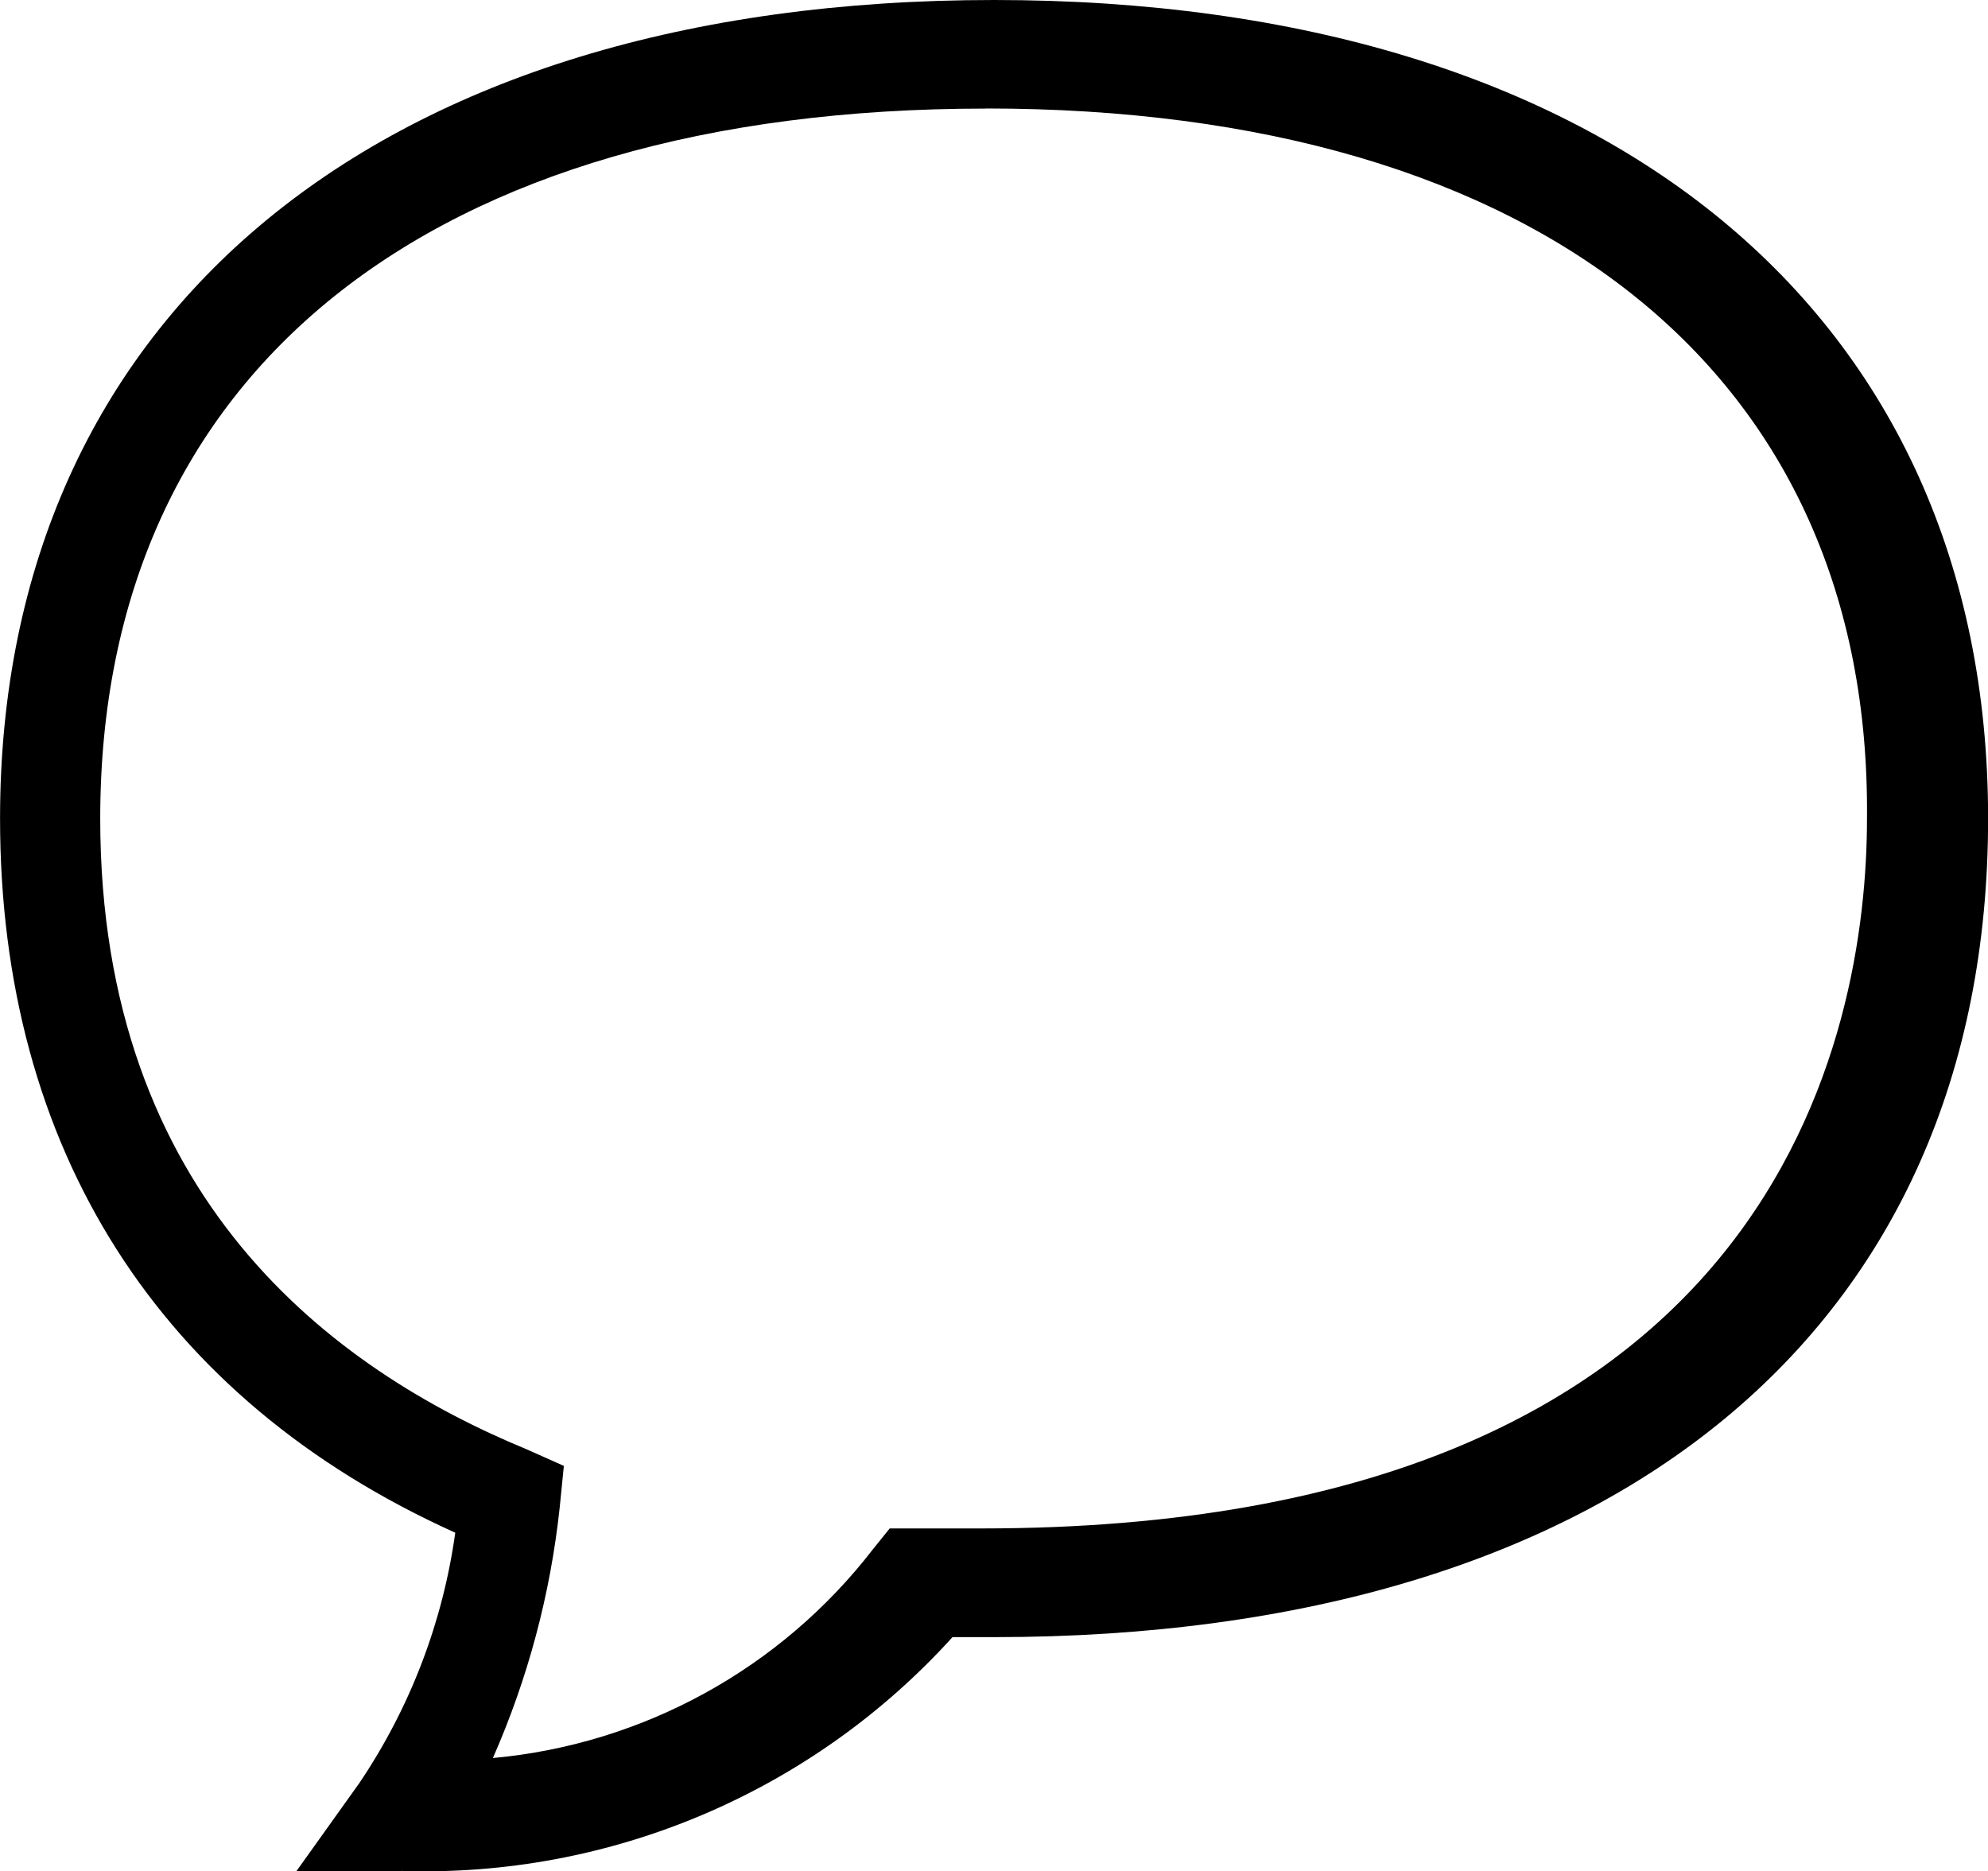
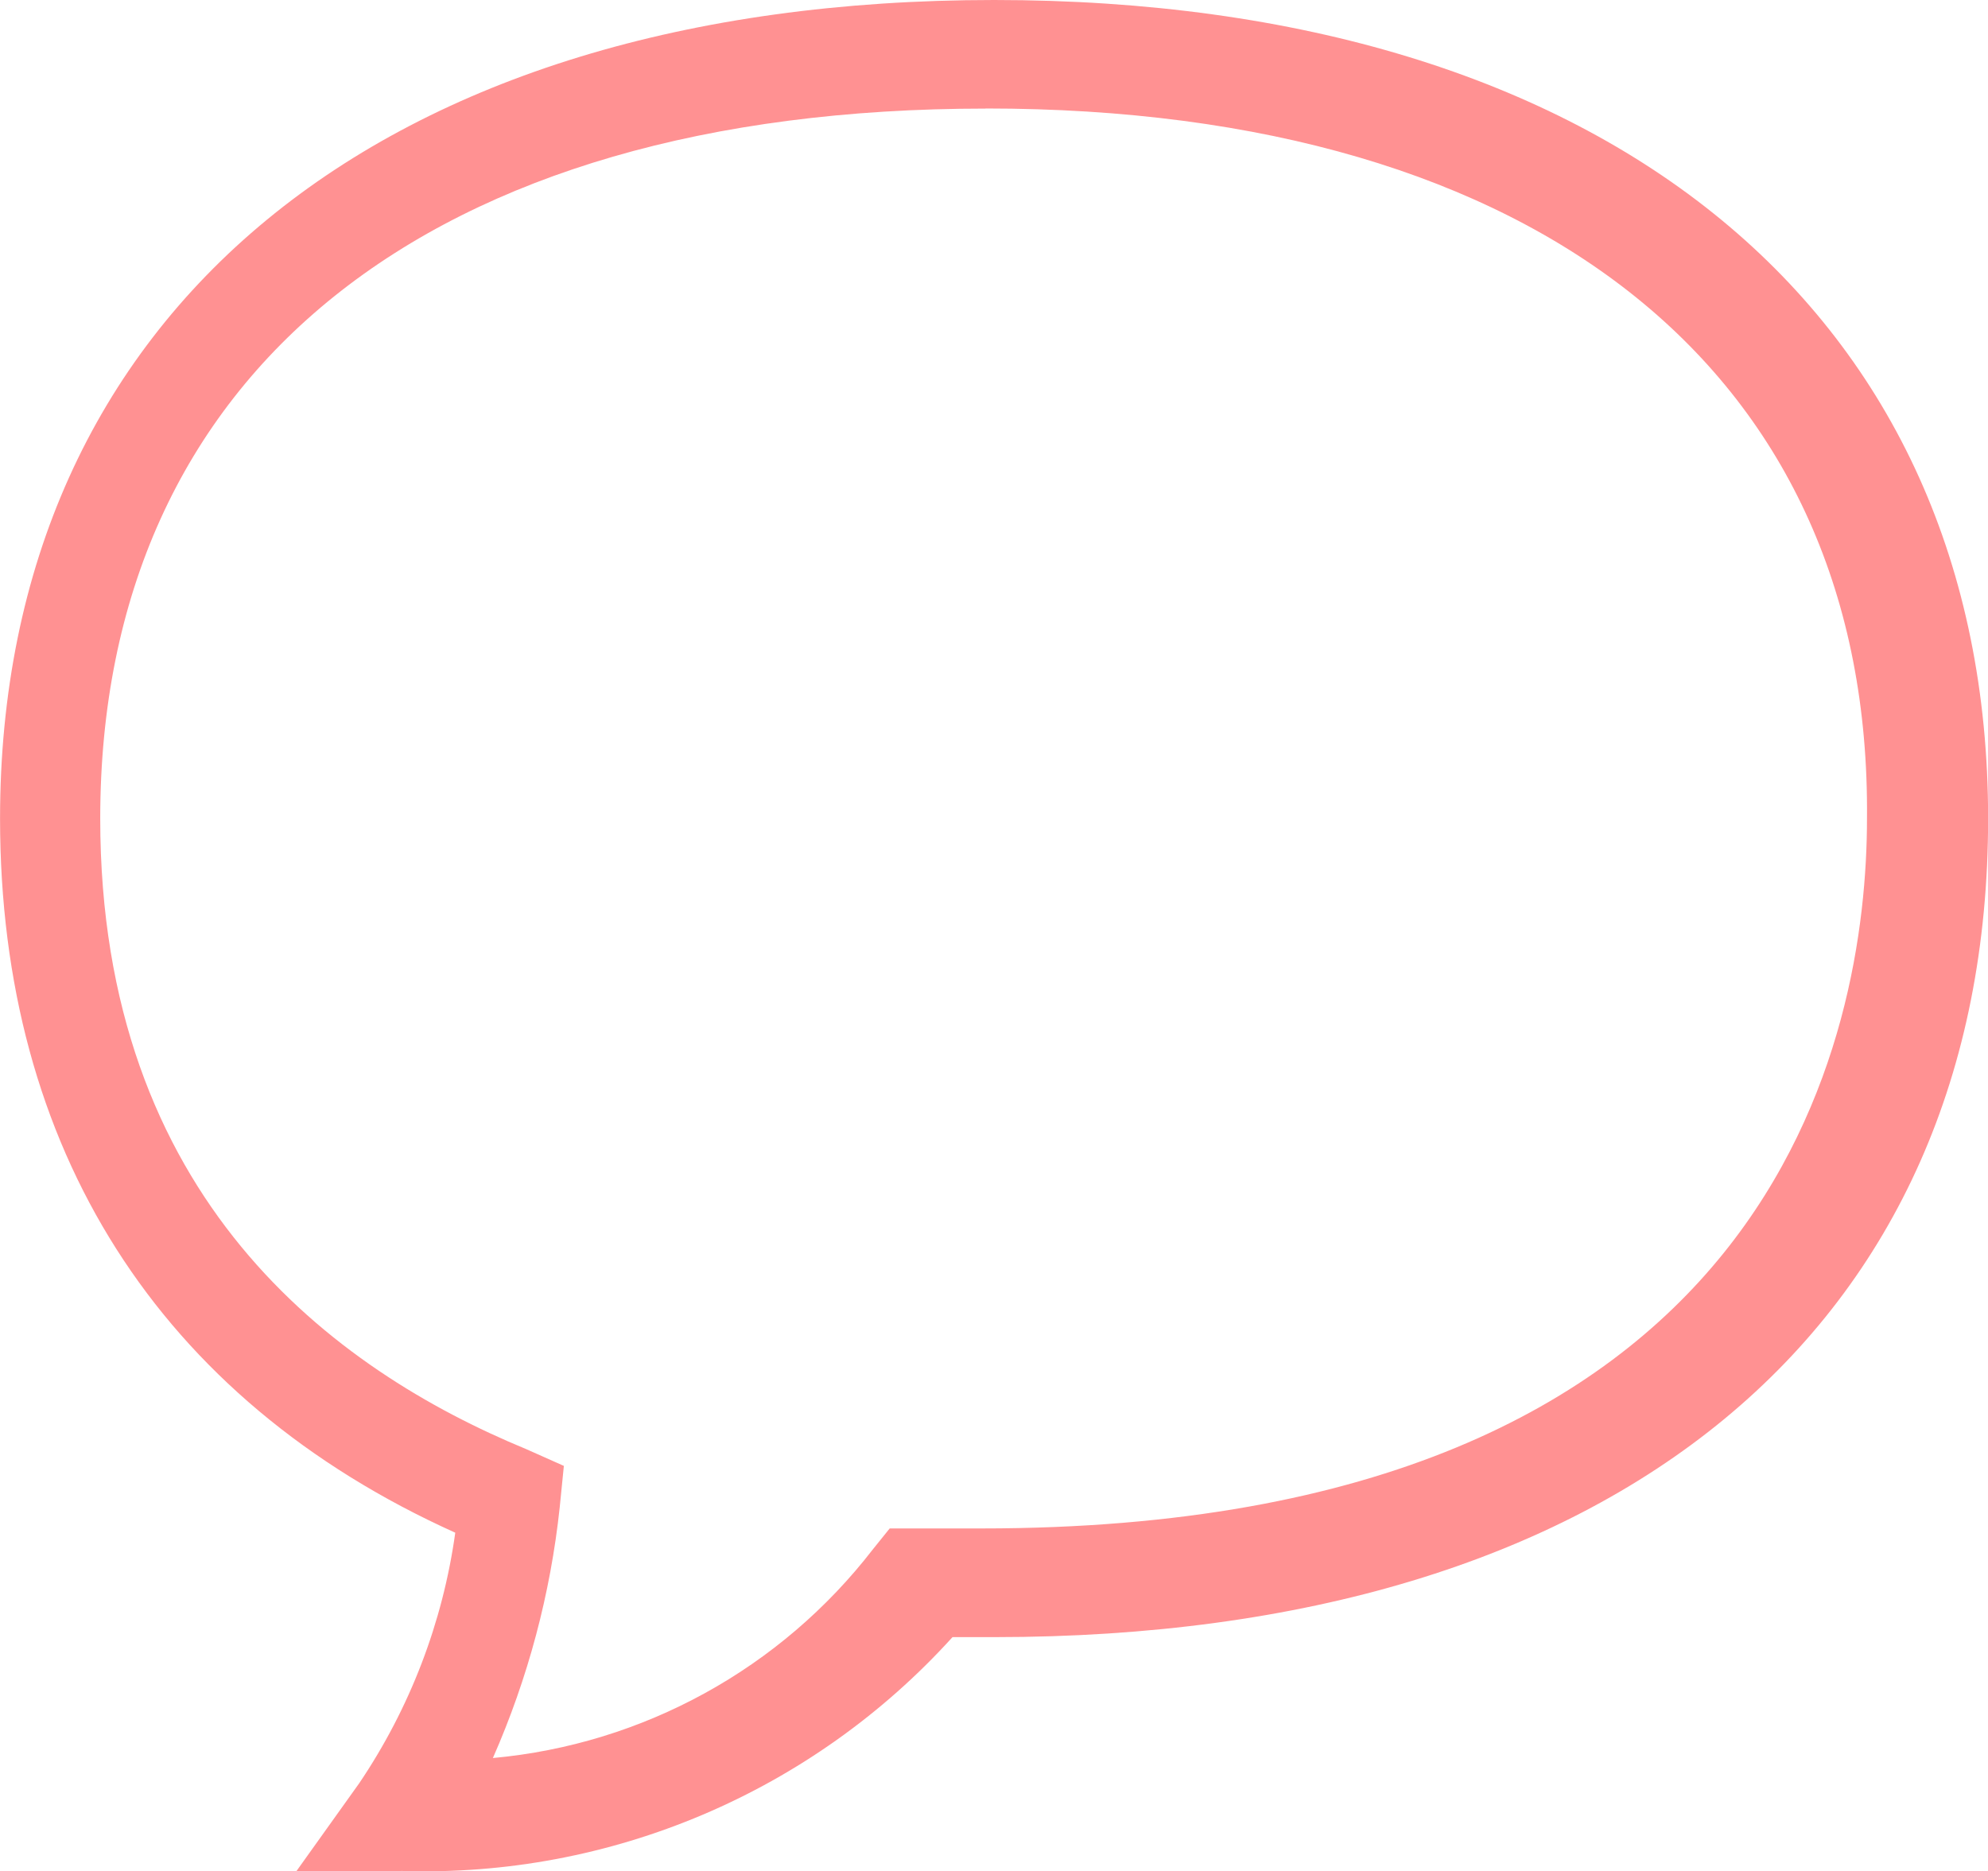
<svg xmlns="http://www.w3.org/2000/svg" width="38.261" height="36.01" viewBox="0 0 38.261 36.01">
  <g id="chat" transform="translate(-8.4 -9.6)">
    <g id="Icon-Comment" transform="translate(8.4 9.6)">
-       <path id="Fill-59" d="M-311.883-434.389h-2.01l1.206-1.688a11.433,11.433,0,0,0,1.849-4.823c-5.707-2.572-8.761-7.4-8.761-13.745,0-9.726,7.315-15.755,19.131-15.755s19.131,6.029,19.131,15.755c0,9.806-7.154,15.755-19.131,15.755h-.8a13.71,13.71,0,0,1-10.61,4.5Zm11.253-33.921c-10.691,0-17.041,5.064-17.041,13.665,0,7.315,4.5,10.61,8.2,12.137l.723.322-.08.8a16.249,16.249,0,0,1-1.286,4.823,10.44,10.44,0,0,0,7.315-4.019l.322-.4h1.768c15.353,0,17.041-9.565,17.041-13.665.08-8.52-6.27-13.665-16.96-13.665Z" transform="translate(319.6 470.4)" />
+       <path id="Fill-59" d="M-311.883-434.389h-2.01l1.206-1.688a11.433,11.433,0,0,0,1.849-4.823c-5.707-2.572-8.761-7.4-8.761-13.745,0-9.726,7.315-15.755,19.131-15.755s19.131,6.029,19.131,15.755c0,9.806-7.154,15.755-19.131,15.755h-.8a13.71,13.71,0,0,1-10.61,4.5Zm11.253-33.921c-10.691,0-17.041,5.064-17.041,13.665,0,7.315,4.5,10.61,8.2,12.137l.723.322-.08.8a16.249,16.249,0,0,1-1.286,4.823,10.44,10.44,0,0,0,7.315-4.019l.322-.4h1.768c15.353,0,17.041-9.565,17.041-13.665.08-8.52-6.27-13.665-16.96-13.665Z" transform="translate(319.6 470.4)" fill="#FF9192" />
    </g>
  </g>
</svg>
